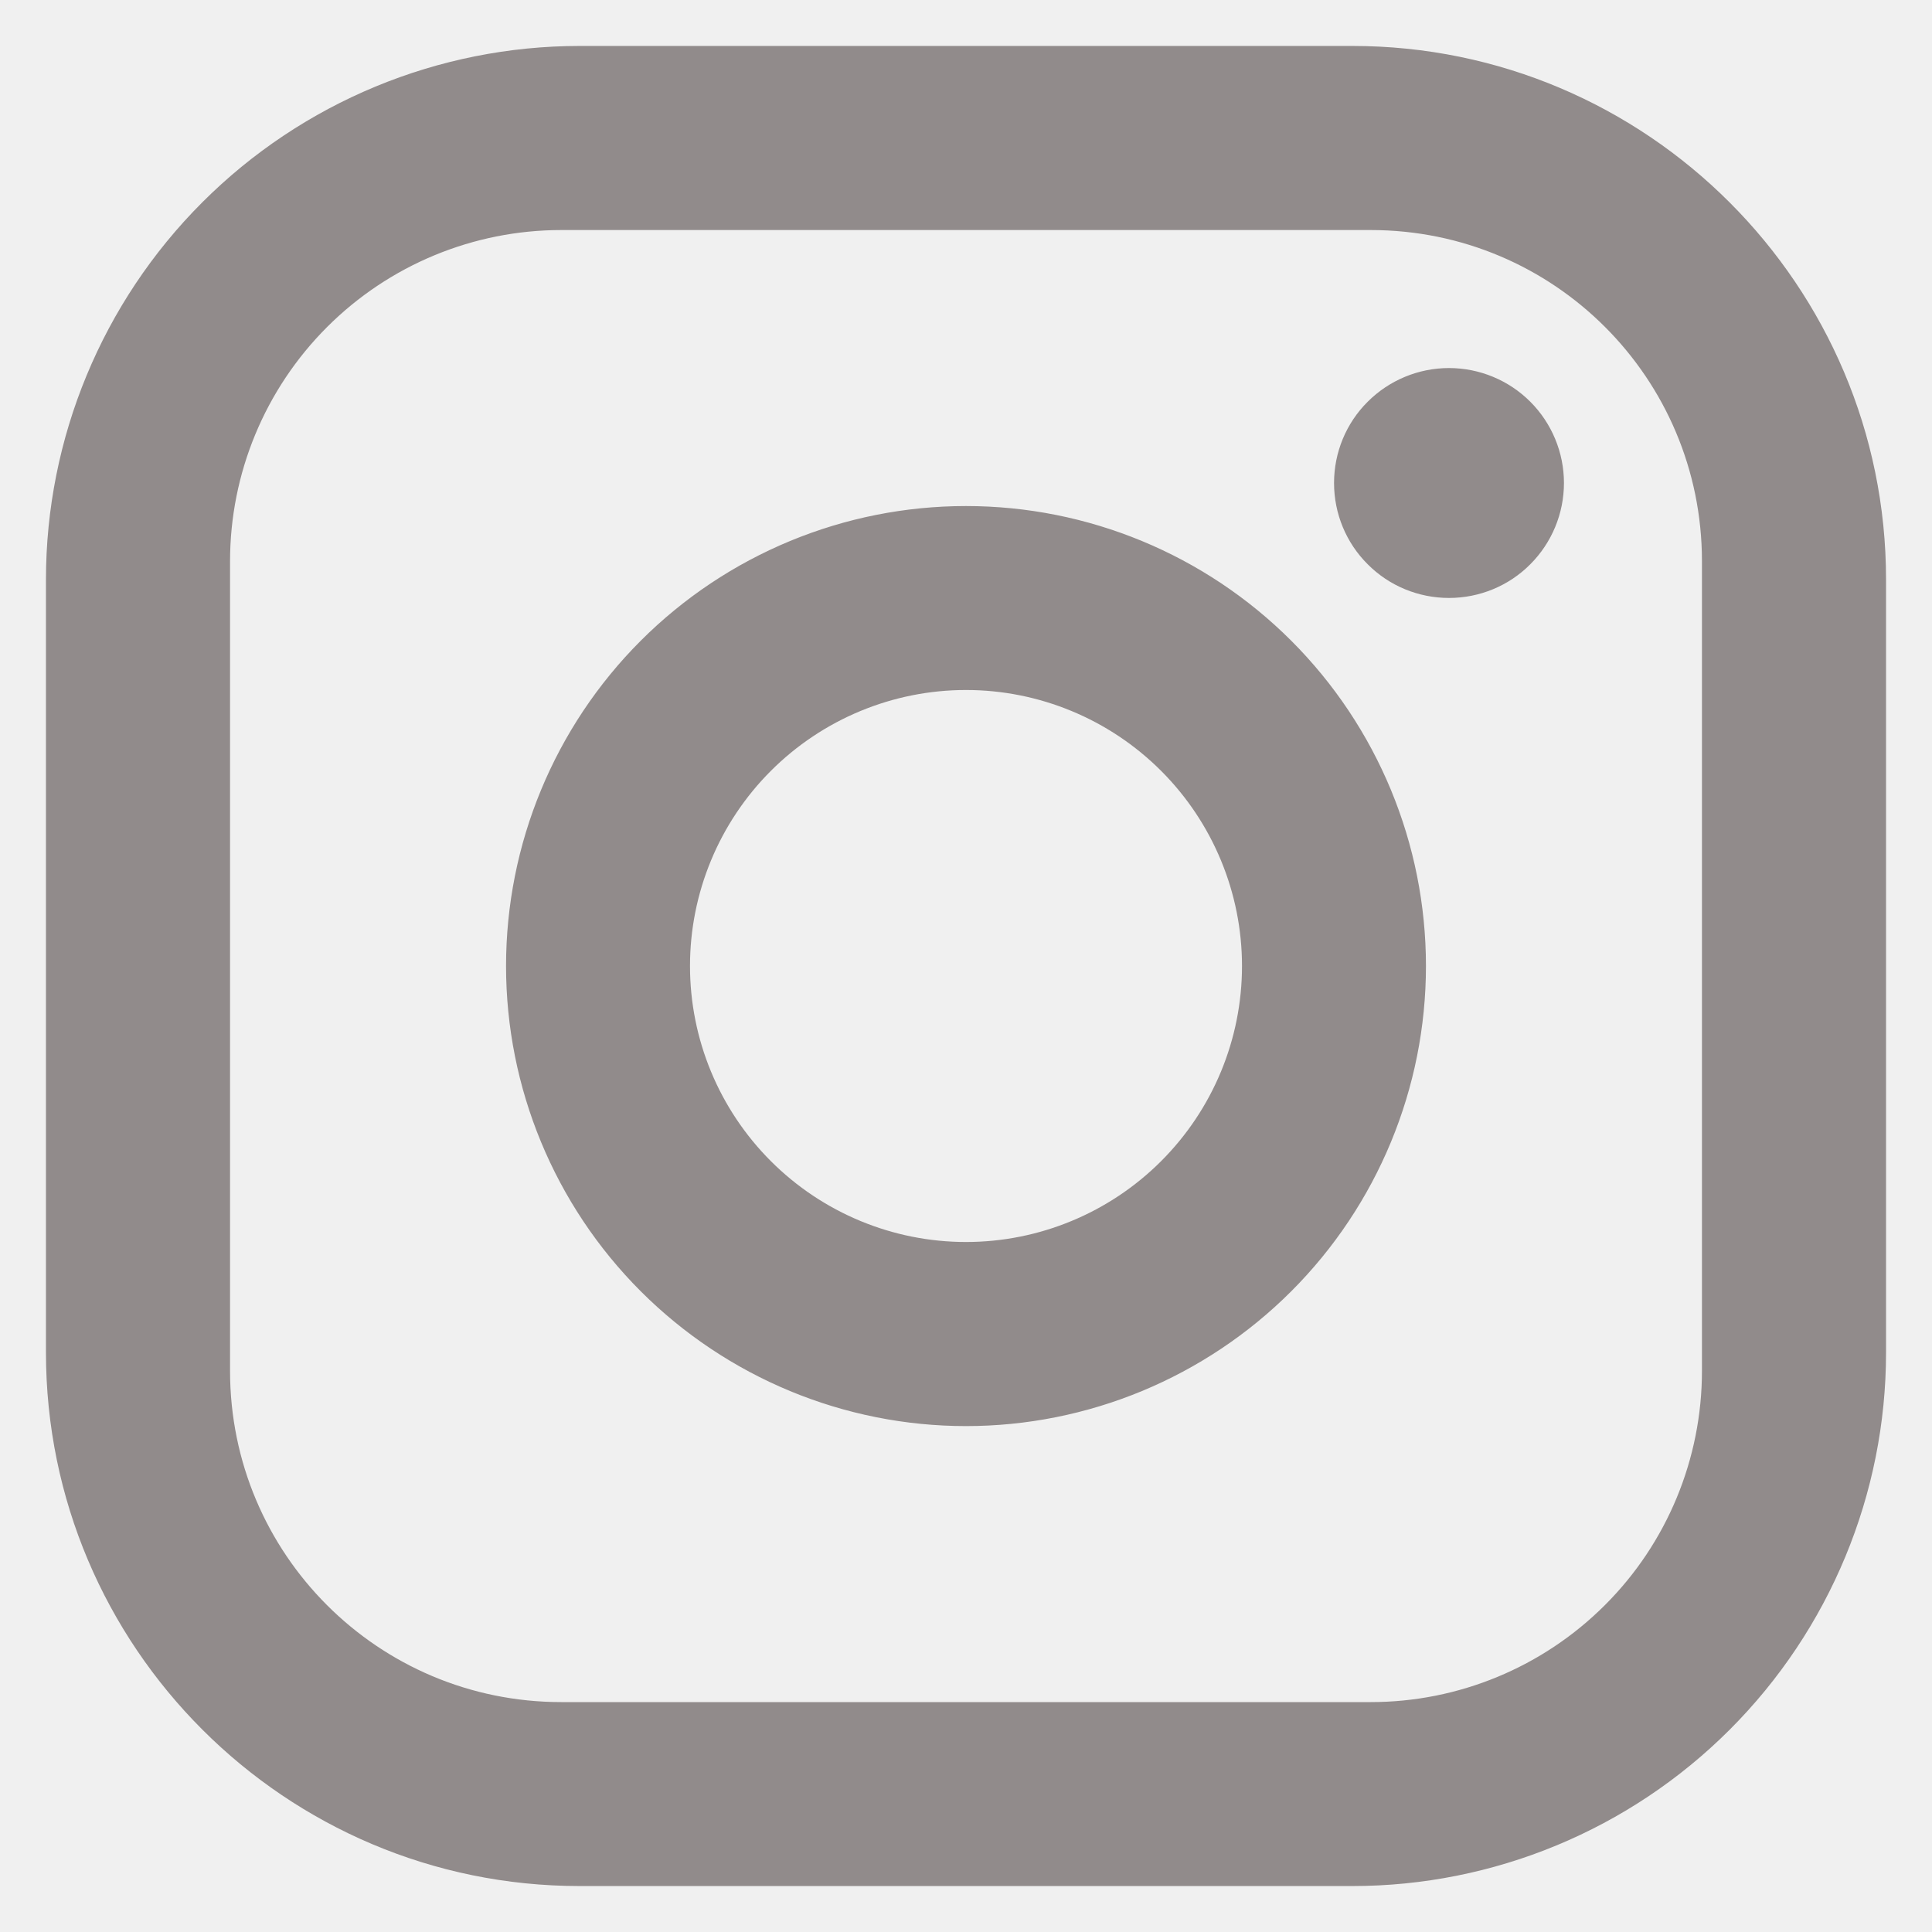
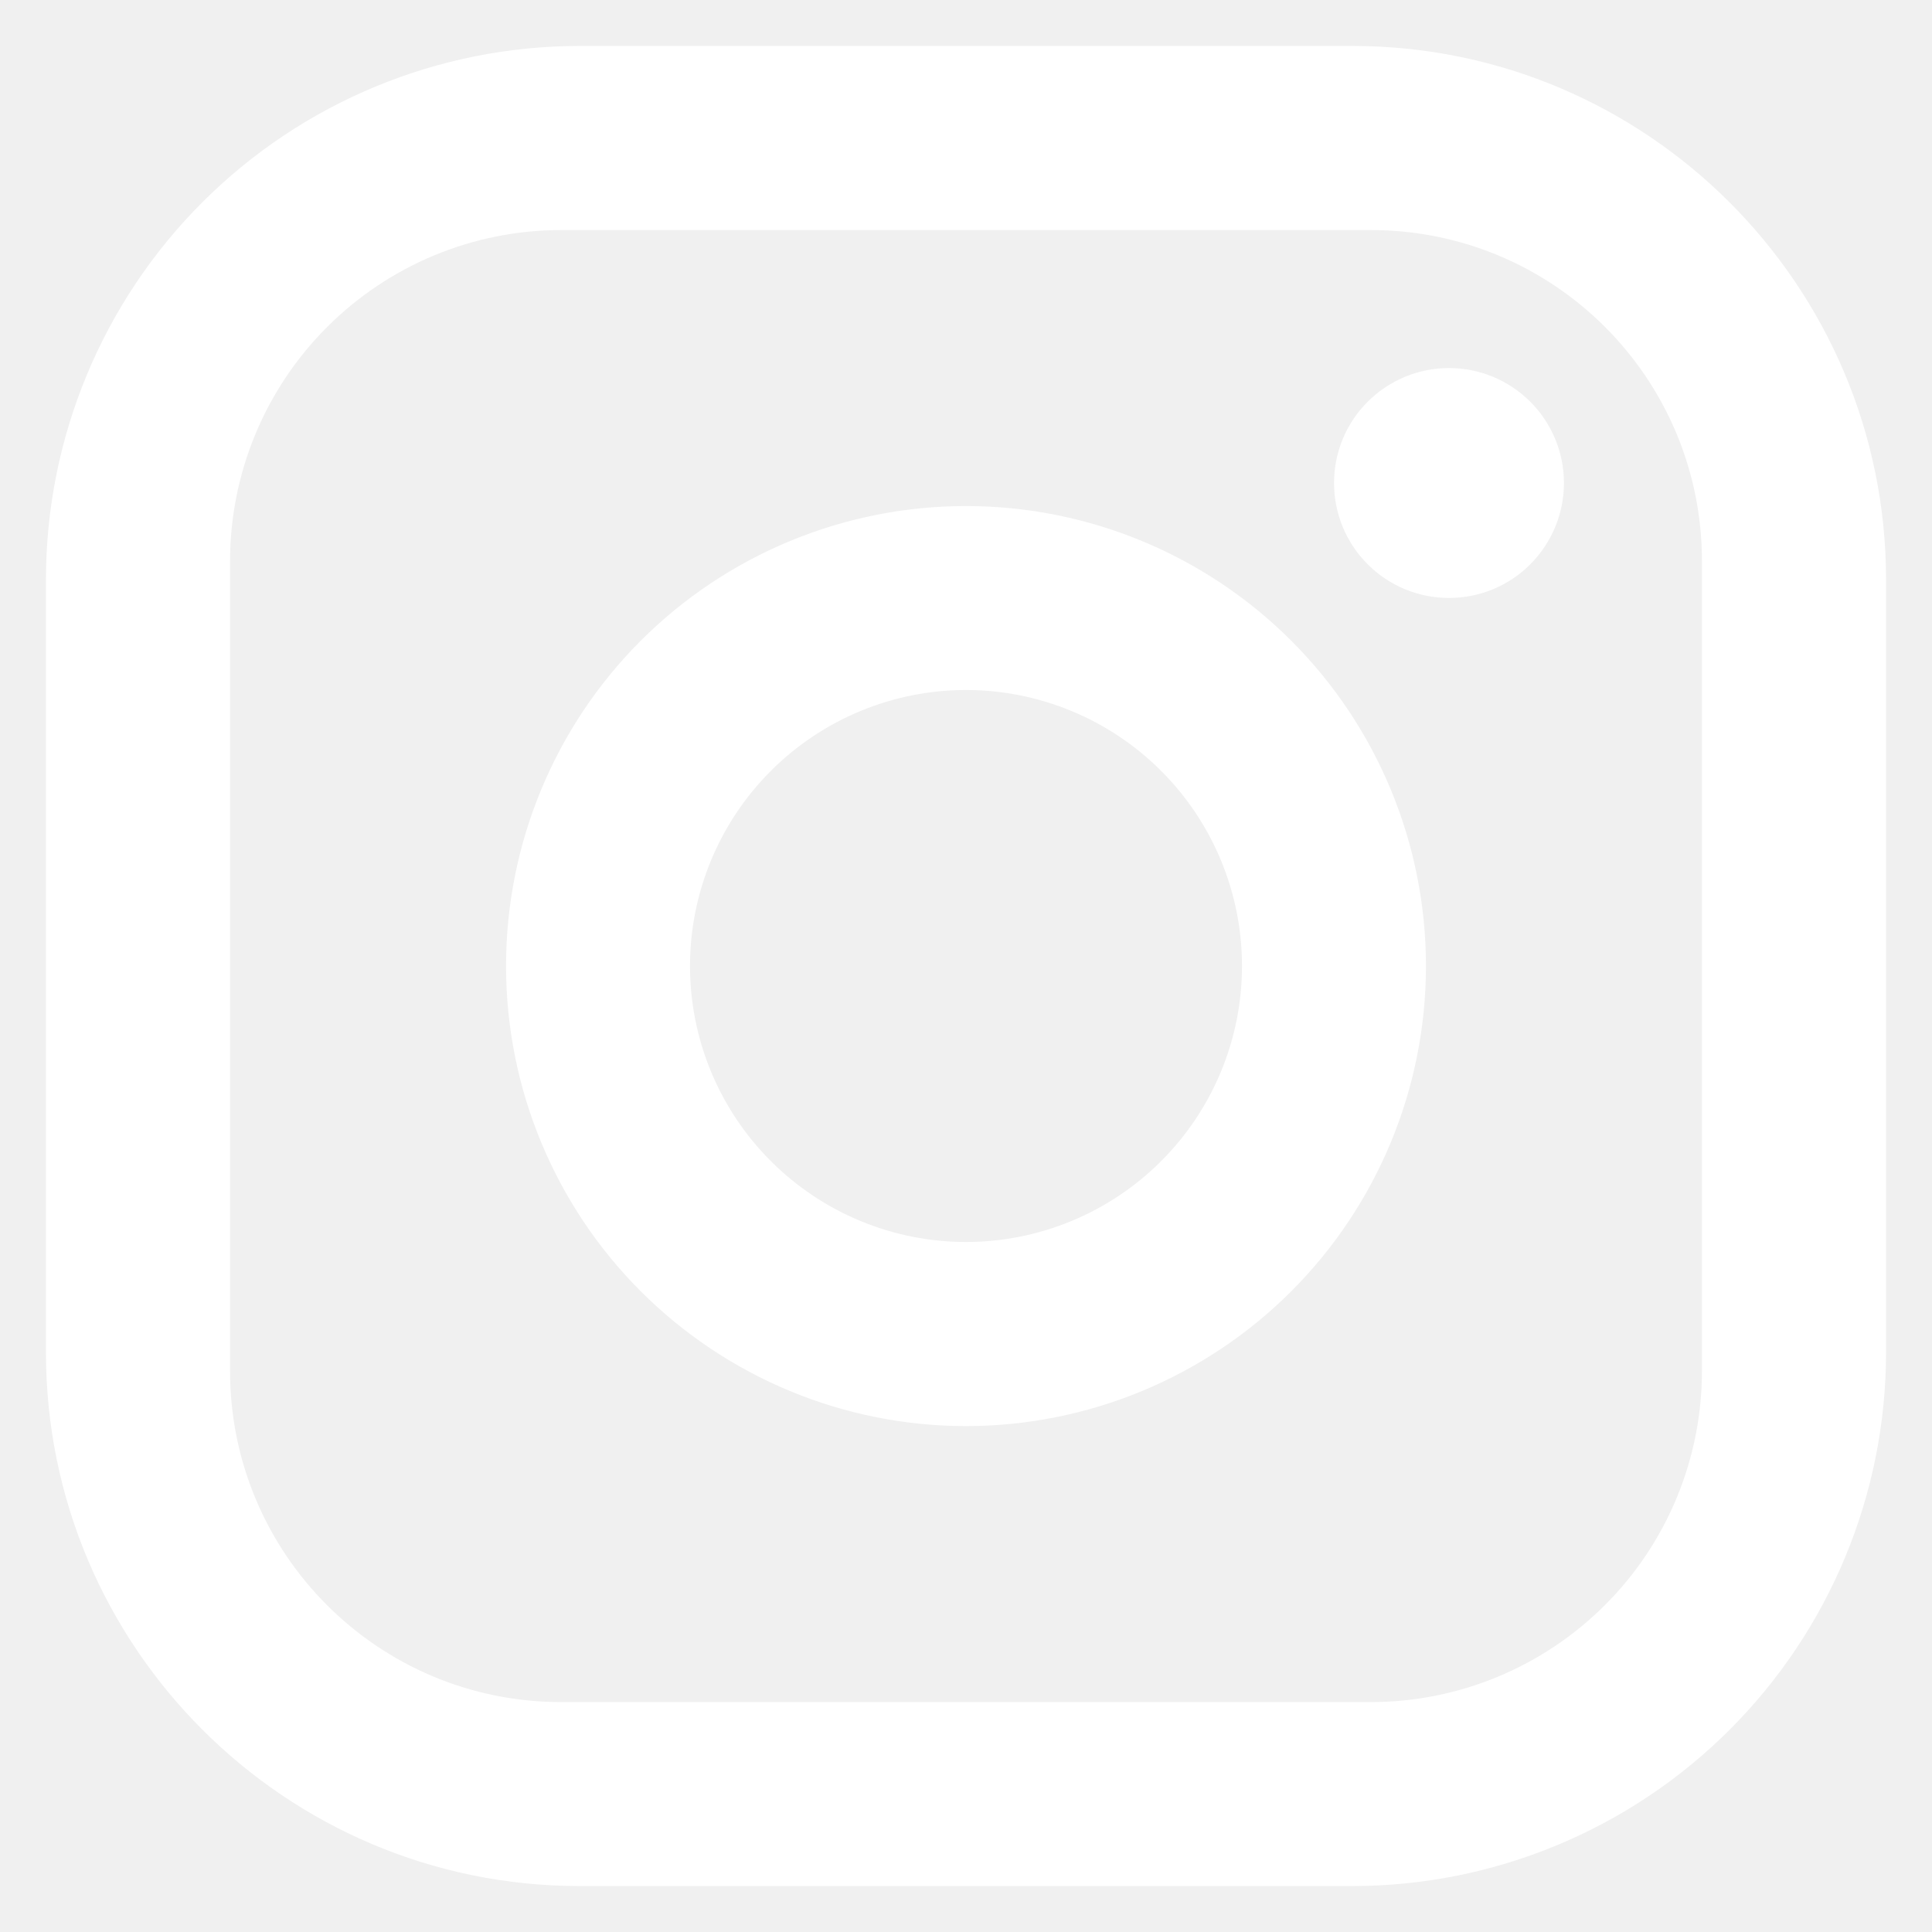
<svg xmlns="http://www.w3.org/2000/svg" width="14" height="14" viewBox="0 0 14 14" fill="none">
-   <path d="M4.2 0.333H9.8C11.933 0.333 13.667 2.067 13.667 4.2V9.8C13.667 10.826 13.259 11.809 12.534 12.534C11.809 13.259 10.825 13.667 9.8 13.667H4.2C2.067 13.667 0.333 11.934 0.333 9.8V4.2C0.333 3.175 0.741 2.191 1.466 1.466C2.191 0.741 3.175 0.333 4.2 0.333ZM4.067 1.667C3.43 1.667 2.82 1.92 2.37 2.37C1.92 2.82 1.667 3.43 1.667 4.067V9.934C1.667 11.26 2.74 12.334 4.067 12.334H9.933C10.57 12.334 11.18 12.081 11.63 11.631C12.081 11.181 12.333 10.57 12.333 9.934V4.067C12.333 2.74 11.26 1.667 9.933 1.667H4.067ZM10.5 2.667C10.721 2.667 10.933 2.755 11.089 2.911C11.245 3.067 11.333 3.279 11.333 3.5C11.333 3.721 11.245 3.933 11.089 4.089C10.933 4.246 10.721 4.333 10.5 4.333C10.279 4.333 10.067 4.246 9.911 4.089C9.754 3.933 9.667 3.721 9.667 3.5C9.667 3.279 9.754 3.067 9.911 2.911C10.067 2.755 10.279 2.667 10.5 2.667ZM7 3.667C7.884 3.667 8.732 4.018 9.357 4.643C9.982 5.268 10.333 6.116 10.333 7C10.333 7.884 9.982 8.732 9.357 9.357C8.732 9.982 7.884 10.334 7 10.334C6.116 10.334 5.268 9.982 4.643 9.357C4.018 8.732 3.667 7.884 3.667 7C3.667 6.116 4.018 5.268 4.643 4.643C5.268 4.018 6.116 3.667 7 3.667ZM7 5C6.47 5 5.961 5.211 5.586 5.586C5.211 5.961 5 6.47 5 7C5 7.531 5.211 8.039 5.586 8.414C5.961 8.789 6.47 9 7 9C7.53 9 8.039 8.789 8.414 8.414C8.789 8.039 9 7.531 9 7C9 6.47 8.789 5.961 8.414 5.586C8.039 5.211 7.53 5 7 5Z" fill="#918B8B" />
+   <path d="M4.2 0.333H9.8C11.933 0.333 13.667 2.067 13.667 4.2V9.8C13.667 10.826 13.259 11.809 12.534 12.534C11.809 13.259 10.825 13.667 9.8 13.667H4.2C2.067 13.667 0.333 11.934 0.333 9.8V4.2C0.333 3.175 0.741 2.191 1.466 1.466C2.191 0.741 3.175 0.333 4.2 0.333ZM4.067 1.667C3.43 1.667 2.82 1.92 2.37 2.37C1.92 2.82 1.667 3.43 1.667 4.067V9.934C1.667 11.26 2.74 12.334 4.067 12.334H9.933C10.57 12.334 11.18 12.081 11.63 11.631C12.081 11.181 12.333 10.57 12.333 9.934V4.067C12.333 2.74 11.26 1.667 9.933 1.667H4.067ZM10.5 2.667C10.721 2.667 10.933 2.755 11.089 2.911C11.245 3.067 11.333 3.279 11.333 3.5C11.333 3.721 11.245 3.933 11.089 4.089C10.933 4.246 10.721 4.333 10.5 4.333C10.279 4.333 10.067 4.246 9.911 4.089C9.754 3.933 9.667 3.721 9.667 3.5C9.667 3.279 9.754 3.067 9.911 2.911C10.067 2.755 10.279 2.667 10.5 2.667ZM7 3.667C7.884 3.667 8.732 4.018 9.357 4.643C9.982 5.268 10.333 6.116 10.333 7C10.333 7.884 9.982 8.732 9.357 9.357C8.732 9.982 7.884 10.334 7 10.334C6.116 10.334 5.268 9.982 4.643 9.357C4.018 8.732 3.667 7.884 3.667 7C3.667 6.116 4.018 5.268 4.643 4.643C5.268 4.018 6.116 3.667 7 3.667ZM7 5C6.47 5 5.961 5.211 5.586 5.586C5.211 5.961 5 6.47 5 7C5 7.531 5.211 8.039 5.586 8.414C5.961 8.789 6.47 9 7 9C7.53 9 8.039 8.789 8.414 8.414C8.789 8.039 9 7.531 9 7C9 6.47 8.789 5.961 8.414 5.586C8.039 5.211 7.53 5 7 5Z" fill="#fff" />
</svg>
